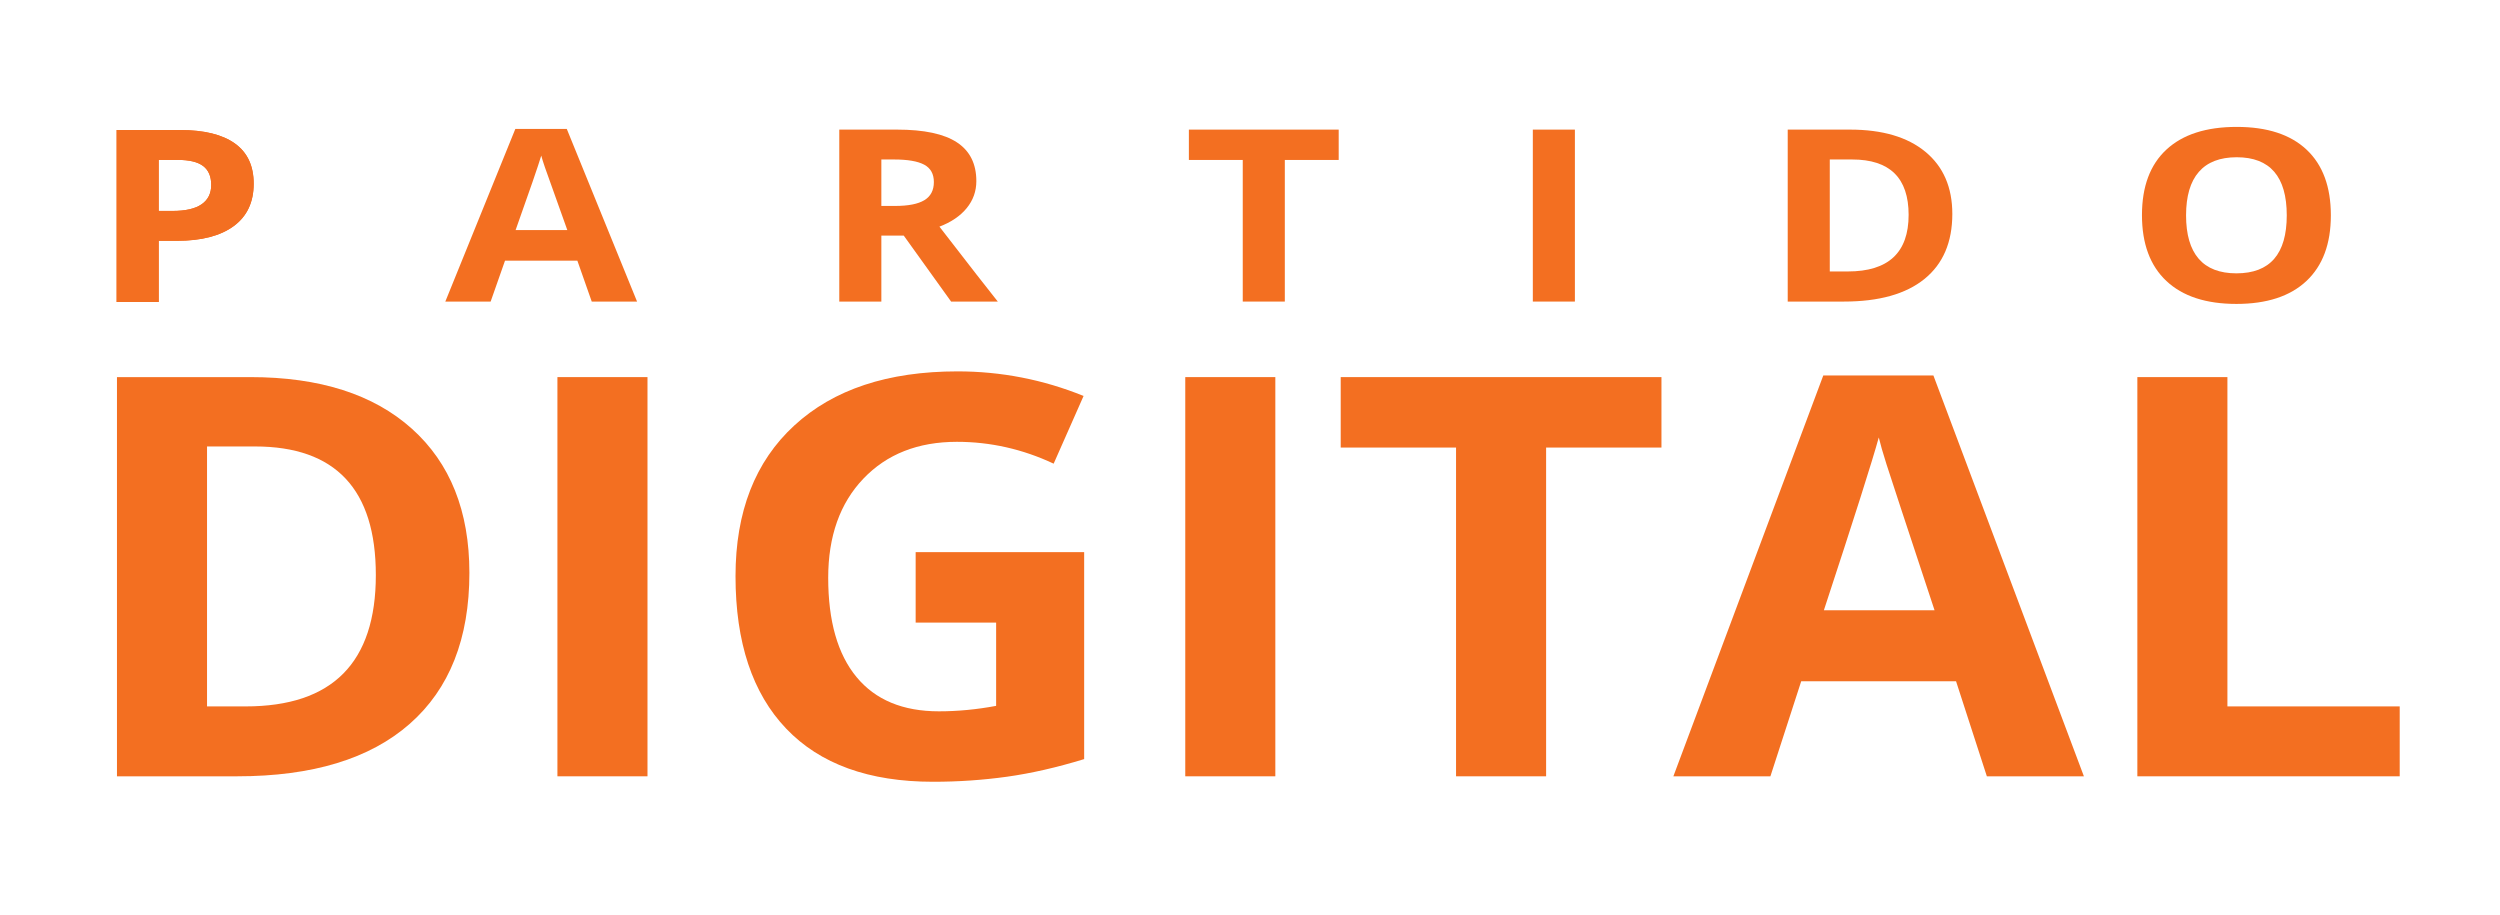
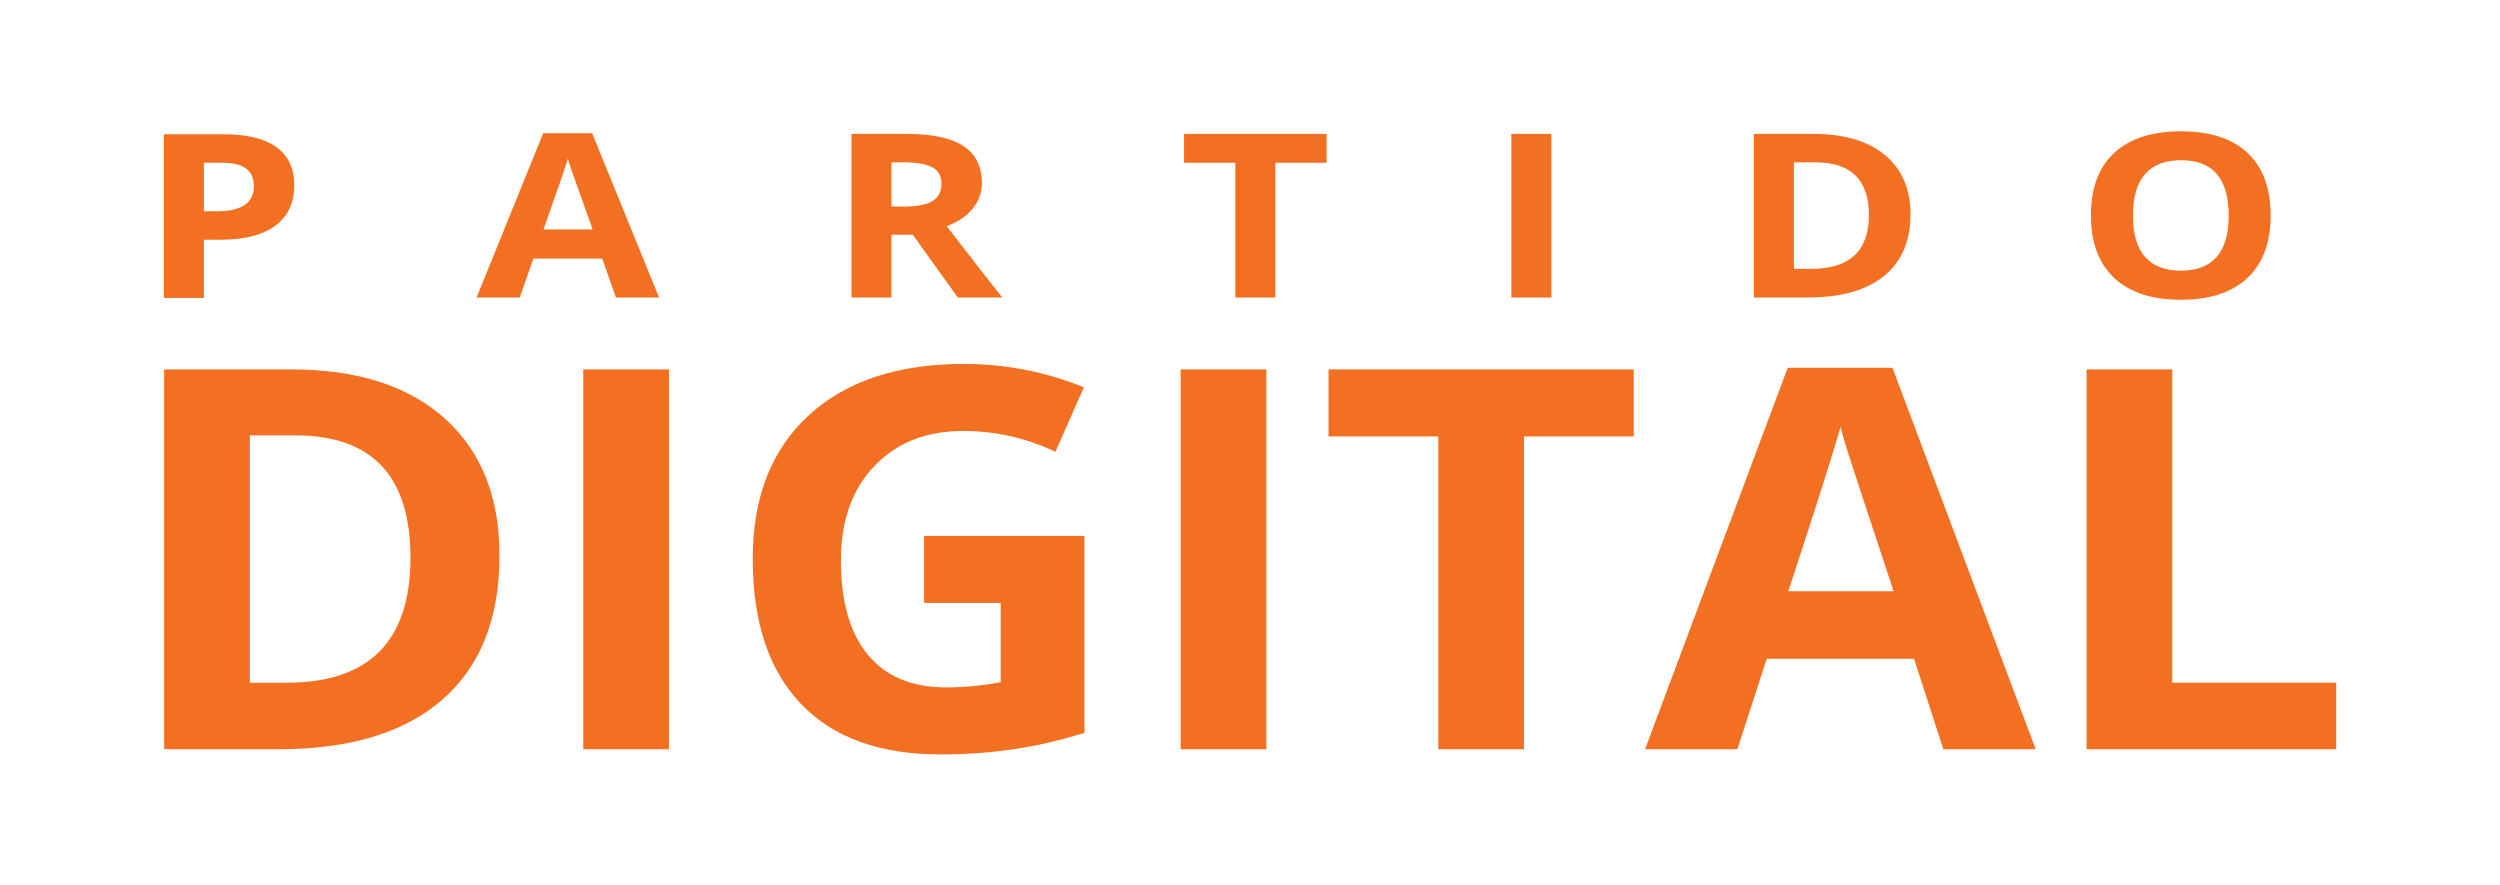
- <svg xmlns="http://www.w3.org/2000/svg" version="1.1" width="1687" height="617" enable-background="new 0 0 2128 627" xml:space="preserve" style="">
+ <svg xmlns="http://www.w3.org/2000/svg" version="1.1" width="1773" height="627" enable-background="new 0 0 2128 627" xml:space="preserve">
  <rect id="backgroundrect" width="100%" height="100%" x="0" y="0" fill="none" stroke="none" class="" style="" />
  <g class="currentLayer" style="">
    <g id="svg_1" class="">
-       <path fill="#F36F21" d="M316.744,386.581 c0,44.345 -13.43,78.309 -40.289,101.893 c-26.859,23.585 -65.647,35.377 -116.357,35.377 h-81.167 V254.472 h89.989 c46.79,0 83.126,11.608 109.006,34.824 C303.804,312.512 316.744,344.94 316.744,386.581 zM253.614,388.056 c0,-57.854 -27.188,-86.783 -81.559,-86.783 h-32.349 v175.409 h26.075 C224.335,476.682 253.614,447.141 253.614,388.056 z" id="svg_2" />
-       <path fill="#F36F21" d="M376.148,523.851 V254.472 h60.776 v269.378 H376.148 L376.148,523.851 z" id="svg_3" />
-       <path fill="#F36F21" d="M617.882,372.578 h113.71 v139.664 c-18.429,5.65 -35.779,9.613 -52.052,11.885 c-16.273,2.272 -32.906,3.409 -49.896,3.409 c-43.264,0 -76.299,-11.945 -99.104,-35.838 c-22.811,-23.891 -34.211,-58.192 -34.211,-102.905 c0,-43.484 13.232,-77.387 39.701,-101.708 c26.468,-24.321 63.159,-36.482 110.084,-36.482 c29.406,0 57.768,5.528 85.087,16.583 l-20.193,45.695 c-20.914,-9.826 -42.676,-14.74 -65.286,-14.74 c-26.271,0 -47.315,8.292 -63.129,24.874 c-15.815,16.583 -23.722,38.878 -23.722,66.886 c0,29.234 6.372,51.562 19.115,66.976 c12.742,15.417 31.271,23.124 55.581,23.124 c12.676,0 25.551,-1.227 38.621,-3.685 v-56.198 h-54.306 V372.578 L617.882,372.578 z" id="svg_4" />
-       <path fill="#F36F21" d="M799.82,523.851 V254.472 h60.775 v269.378 H799.82 L799.82,523.851 z" id="svg_5" />
-       <path fill="#F36F21" d="M1043.318,523.851 h-60.777 V302.009 h-77.833 v-47.537 h216.443 v47.537 h-77.833 V523.851 z" id="svg_6" />
-       <path fill="#F36F21" d="M1340.73,523.851 l-20.781,-64.119 h-104.496 l-20.782,64.119 h-65.48 l101.163,-270.484 h74.305 l101.556,270.484 H1340.73 zM1305.441,411.824 c-19.213,-58.102 -30.029,-90.958 -32.446,-98.576 c-2.421,-7.614 -4.151,-13.634 -5.196,-18.057 c-4.313,15.725 -16.664,54.603 -37.054,116.633 H1305.441 z" id="svg_7" />
-       <path fill="#F36F21" d="M1442.287,523.851 V254.472 h60.775 v222.209 h116.261 v47.169 H1442.287 z" id="svg_8" />
+       <path fill="#F36F21" d="M354.244,394.081 c0,44.345 -13.43,78.309 -40.289,101.893 c-26.859,23.585 -65.647,35.377 -116.357,35.377 h-81.167 V261.972 h89.989 c46.79,0 83.126,11.608 109.006,34.824 C341.304,320.012 354.244,352.44 354.244,394.081 zM291.114,395.556 c0,-57.854 -27.188,-86.783 -81.559,-86.783 h-32.349 v175.409 h26.075 C261.835,484.182 291.114,454.641 291.114,395.556 z" id="svg_2" />
+       <path fill="#F36F21" d="M413.648,531.351 V261.972 h60.776 v269.378 H413.648 L413.648,531.351 z" id="svg_3" />
+       <path fill="#F36F21" d="M655.382,380.078 h113.71 v139.664 c-18.429,5.65 -35.779,9.613 -52.052,11.885 c-16.273,2.272 -32.906,3.409 -49.896,3.409 c-43.264,0 -76.299,-11.945 -99.104,-35.838 c-22.811,-23.891 -34.211,-58.192 -34.211,-102.905 c0,-43.484 13.232,-77.387 39.701,-101.708 c26.468,-24.321 63.159,-36.482 110.084,-36.482 c29.406,0 57.768,5.528 85.087,16.583 l-20.193,45.695 c-20.914,-9.826 -42.676,-14.74 -65.286,-14.74 c-26.271,0 -47.315,8.292 -63.129,24.874 c-15.815,16.583 -23.722,38.878 -23.722,66.886 c0,29.234 6.372,51.562 19.115,66.976 c12.742,15.417 31.271,23.124 55.581,23.124 c12.676,0 25.551,-1.227 38.621,-3.685 v-56.198 h-54.306 V380.078 L655.382,380.078 z" id="svg_4" />
+       <path fill="#F36F21" d="M837.32,531.351 V261.972 h60.775 v269.378 H837.32 L837.32,531.351 z" id="svg_5" />
+       <path fill="#F36F21" d="M1080.818,531.351 h-60.777 V309.509 h-77.833 v-47.537 h216.443 v47.537 h-77.833 V531.351 z" id="svg_6" />
+       <path fill="#F36F21" d="M1378.23,531.351 l-20.781,-64.119 h-104.496 l-20.782,64.119 h-65.48 l101.163,-270.484 h74.305 l101.556,270.484 H1378.23 zM1342.941,419.324 c-19.213,-58.102 -30.029,-90.958 -32.446,-98.576 c-2.421,-7.614 -4.151,-13.634 -5.196,-18.057 c-4.313,15.725 -16.664,54.603 -37.054,116.633 H1342.941 z" id="svg_7" />
+       <path fill="#F36F21" d="M1479.787,531.351 V261.972 h60.775 v222.209 h116.261 v47.169 H1479.787 z" id="svg_8" />
    </g>
    <g id="svg_9" class="">
-       <path fill="#F36F21" d="M1572.864,145.321 c0,19.208 -5.494,33.971 -16.483,44.289 c-10.988,10.318 -26.738,15.477 -47.25,15.477 c-20.513,0 -36.263,-5.159 -47.251,-15.477 c-10.989,-10.318 -16.483,-25.133 -16.483,-44.448 c0,-19.313 5.51,-34.063 16.529,-44.25 c11.02,-10.185 26.814,-15.279 47.389,-15.279 c20.571,0 36.309,5.133 47.204,15.398 C1567.416,111.298 1572.864,126.062 1572.864,145.321 zM1475.157,145.321 c0,12.965 2.839,22.727 8.517,29.288 c5.677,6.562 14.162,9.842 25.457,9.842 c22.647,0 33.973,-13.043 33.973,-39.13 c0,-26.139 -11.264,-39.209 -33.789,-39.209 c-11.296,0 -19.812,3.293 -25.549,9.881 C1478.026,122.582 1475.157,132.358 1475.157,145.321 z" id="svg_10" />
+       <path fill="#F36F21" d="M1610.364,152.821 c0,19.208 -5.494,33.971 -16.483,44.289 c-10.988,10.318 -26.738,15.477 -47.25,15.477 c-20.513,0 -36.263,-5.159 -47.251,-15.477 c-10.989,-10.318 -16.483,-25.133 -16.483,-44.448 c0,-19.313 5.51,-34.063 16.529,-44.25 c11.02,-10.185 26.814,-15.279 47.389,-15.279 c20.571,0 36.309,5.133 47.204,15.398 C1604.916,118.798 1610.364,133.562 1610.364,152.821 zM1512.657,152.821 c0,12.965 2.839,22.727 8.517,29.288 c5.677,6.562 14.162,9.842 25.457,9.842 c22.647,0 33.973,-13.043 33.973,-39.13 c0,-26.139 -11.264,-39.209 -33.789,-39.209 c-11.296,0 -19.812,3.293 -25.549,9.881 C1515.526,130.082 1512.657,139.858 1512.657,152.821 z" id="svg_10" />
    </g>
    <g id="svg_11" class="">
-       <path fill="#F36F21" d="M1317.425,144.369 c0,19.103 -6.271,33.733 -18.816,43.892 C1286.063,198.42 1267.945,203.5 1244.26,203.5 h-37.911 V87.46 h42.031 c21.854,0 38.826,5 50.914,15.001 C1311.381,112.462 1317.425,126.431 1317.425,144.369 zM1287.939,145.004 c0,-24.922 -12.699,-37.384 -38.095,-37.384 h-15.108 v75.561 h12.179 C1274.264,183.181 1287.939,170.456 1287.939,145.004 z" id="svg_12" />
+       <path fill="#F36F21" d="M1354.925,151.869 c0,19.103 -6.271,33.733 -18.816,43.892 C1323.563,205.92 1305.445,211 1281.76,211 h-37.911 V94.96 h42.031 c21.854,0 38.826,5 50.914,15.001 C1348.881,119.962 1354.925,133.931 1354.925,151.869 zM1325.439,152.504 c0,-24.922 -12.699,-37.384 -38.095,-37.384 h-15.108 v75.561 h12.179 C1311.764,190.681 1325.439,177.956 1325.439,152.504 z" id="svg_12" />
    </g>
    <g id="svg_13" class="">
-       <path fill="#F36F21" d="M1034.349,203.5 V87.46 h28.389 V203.5 H1034.349 z" id="svg_14" />
+       <path fill="#F36F21" d="M1071.849,211 V94.96 h28.389 V211 H1071.849 z" id="svg_14" />
    </g>
    <g id="svg_15" class="">
-       <path fill="#F36F21" d="M866.995,203.5 h-28.387 v-95.563 h-36.354 V87.46 h101.095 v20.478 h-36.354 V203.5 z" id="svg_16" />
+       <path fill="#F36F21" d="M904.495,211 h-28.387 v-95.563 h-36.354 V94.96 h101.095 v20.478 h-36.354 V211 z" id="svg_16" />
    </g>
    <g id="svg_17" class="">
-       <path fill="#F36F21" d="M594.736,158.973 V203.5 h-28.388 V87.46 h39.009 c18.191,0 31.652,2.871 40.384,8.612 c8.729,5.742 13.094,14.459 13.094,26.152 c0,6.826 -2.168,12.898 -6.501,18.216 c-4.336,5.318 -10.471,9.485 -18.406,12.501 c20.146,26.087 33.271,42.939 39.376,50.559 h-31.5 l-31.958,-44.527 H594.736 L594.736,158.973 zM594.736,138.972 h9.156 c8.975,0 15.598,-1.296 19.871,-3.889 c4.272,-2.592 6.41,-6.667 6.41,-12.223 c0,-5.503 -2.183,-9.418 -6.547,-11.747 c-4.365,-2.328 -11.126,-3.492 -20.283,-3.492 h-8.607 V138.972 L594.736,138.972 z" id="svg_18" />
+       <path fill="#F36F21" d="M632.236,166.473 V211 h-28.388 V94.96 h39.009 c18.191,0 31.652,2.871 40.384,8.612 c8.729,5.742 13.094,14.459 13.094,26.152 c0,6.826 -2.168,12.898 -6.501,18.216 c-4.336,5.318 -10.471,9.485 -18.406,12.501 c20.146,26.087 33.271,42.939 39.376,50.559 h-31.5 l-31.958,-44.527 H632.236 L632.236,166.473 zM632.236,146.472 h9.156 c8.975,0 15.598,-1.296 19.871,-3.889 c4.272,-2.592 6.41,-6.667 6.41,-12.223 c0,-5.503 -2.183,-9.418 -6.547,-11.747 c-4.365,-2.328 -11.126,-3.492 -20.283,-3.492 h-8.607 V146.472 L632.236,146.472 z" id="svg_18" />
    </g>
    <g id="svg_19" class="">
-       <path fill="#F36F21" d="M399.306,203.5 l-9.707,-27.621 h-48.808 L331.085,203.5 H300.5 l47.251,-116.516 h34.706 L429.891,203.5 H399.306 zM382.823,155.243 c-8.975,-25.028 -14.026,-39.182 -15.155,-42.463 c-1.13,-3.28 -1.938,-5.874 -2.426,-7.778 c-2.016,6.774 -7.784,23.521 -17.308,50.242 L382.823,155.243 L382.823,155.243 z" id="svg_20" />
+       <path fill="#F36F21" d="M436.806,211 l-9.707,-27.621 h-48.808 L368.585,211 H338 l47.251,-116.516 h34.706 L467.391,211 H436.806 zM420.323,162.743 c-8.975,-25.028 -14.026,-39.182 -15.155,-42.463 c-1.13,-3.28 -1.938,-5.874 -2.426,-7.778 c-2.016,6.774 -7.784,23.521 -17.308,50.242 L420.323,162.743 L420.323,162.743 z" id="svg_20" />
    </g>
    <g id="svg_214" class="">
-       <path fill="#F36F21" d="M171.193,123.933 c0,12.489 -4.503,22.039 -13.508,28.653 c-9.005,6.615 -21.81,9.921 -38.414,9.921 h-12.179 v41.273 h-28.387 V87.74 h42.764 c16.238,0 28.585,3.03 37.041,9.088 C166.965,102.887 171.193,111.922 171.193,123.933 zM107.093,142.347 h9.34 c8.729,0 15.262,-1.494 19.597,-4.484 c4.334,-2.989 6.501,-7.342 6.501,-13.057 c0,-5.767 -1.817,-10.026 -5.448,-12.778 c-3.633,-2.751 -9.326,-4.127 -17.078,-4.127 h-12.912 L107.093,142.347 L107.093,142.347 z" id="svg_215" />
-     </g>
-     <g id="svg_216" class="">
-       <path fill="#F36F21" d="M171.193,123.933 c0,12.489 -4.503,22.039 -13.508,28.653 c-9.005,6.615 -21.81,9.921 -38.414,9.921 h-12.179 v41.273 h-28.387 V87.74 h42.764 c16.238,0 28.585,3.03 37.041,9.088 C166.965,102.887 171.193,111.922 171.193,123.933 zM107.093,142.347 h9.34 c8.729,0 15.262,-1.494 19.597,-4.484 c4.334,-2.989 6.501,-7.342 6.501,-13.057 c0,-5.767 -1.817,-10.026 -5.448,-12.778 c-3.633,-2.751 -9.326,-4.127 -17.078,-4.127 h-12.912 L107.093,142.347 L107.093,142.347 z" id="svg_217" />
+       <path fill="#F36F21" d="M208.693,131.433 c0,12.489 -4.503,22.039 -13.508,28.653 c-9.005,6.615 -21.81,9.921 -38.414,9.921 h-12.179 v41.273 h-28.387 V95.24 h42.764 c16.238,0 28.585,3.03 37.041,9.088 C204.465,110.387 208.693,119.422 208.693,131.433 zM144.593,149.847 h9.34 c8.729,0 15.262,-1.494 19.597,-4.484 c4.334,-2.989 6.501,-7.342 6.501,-13.057 c0,-5.767 -1.817,-10.026 -5.448,-12.778 c-3.633,-2.751 -9.326,-4.127 -17.078,-4.127 h-12.912 L144.593,149.847 L144.593,149.847 z" id="svg_215" />
    </g>
  </g>
</svg>
